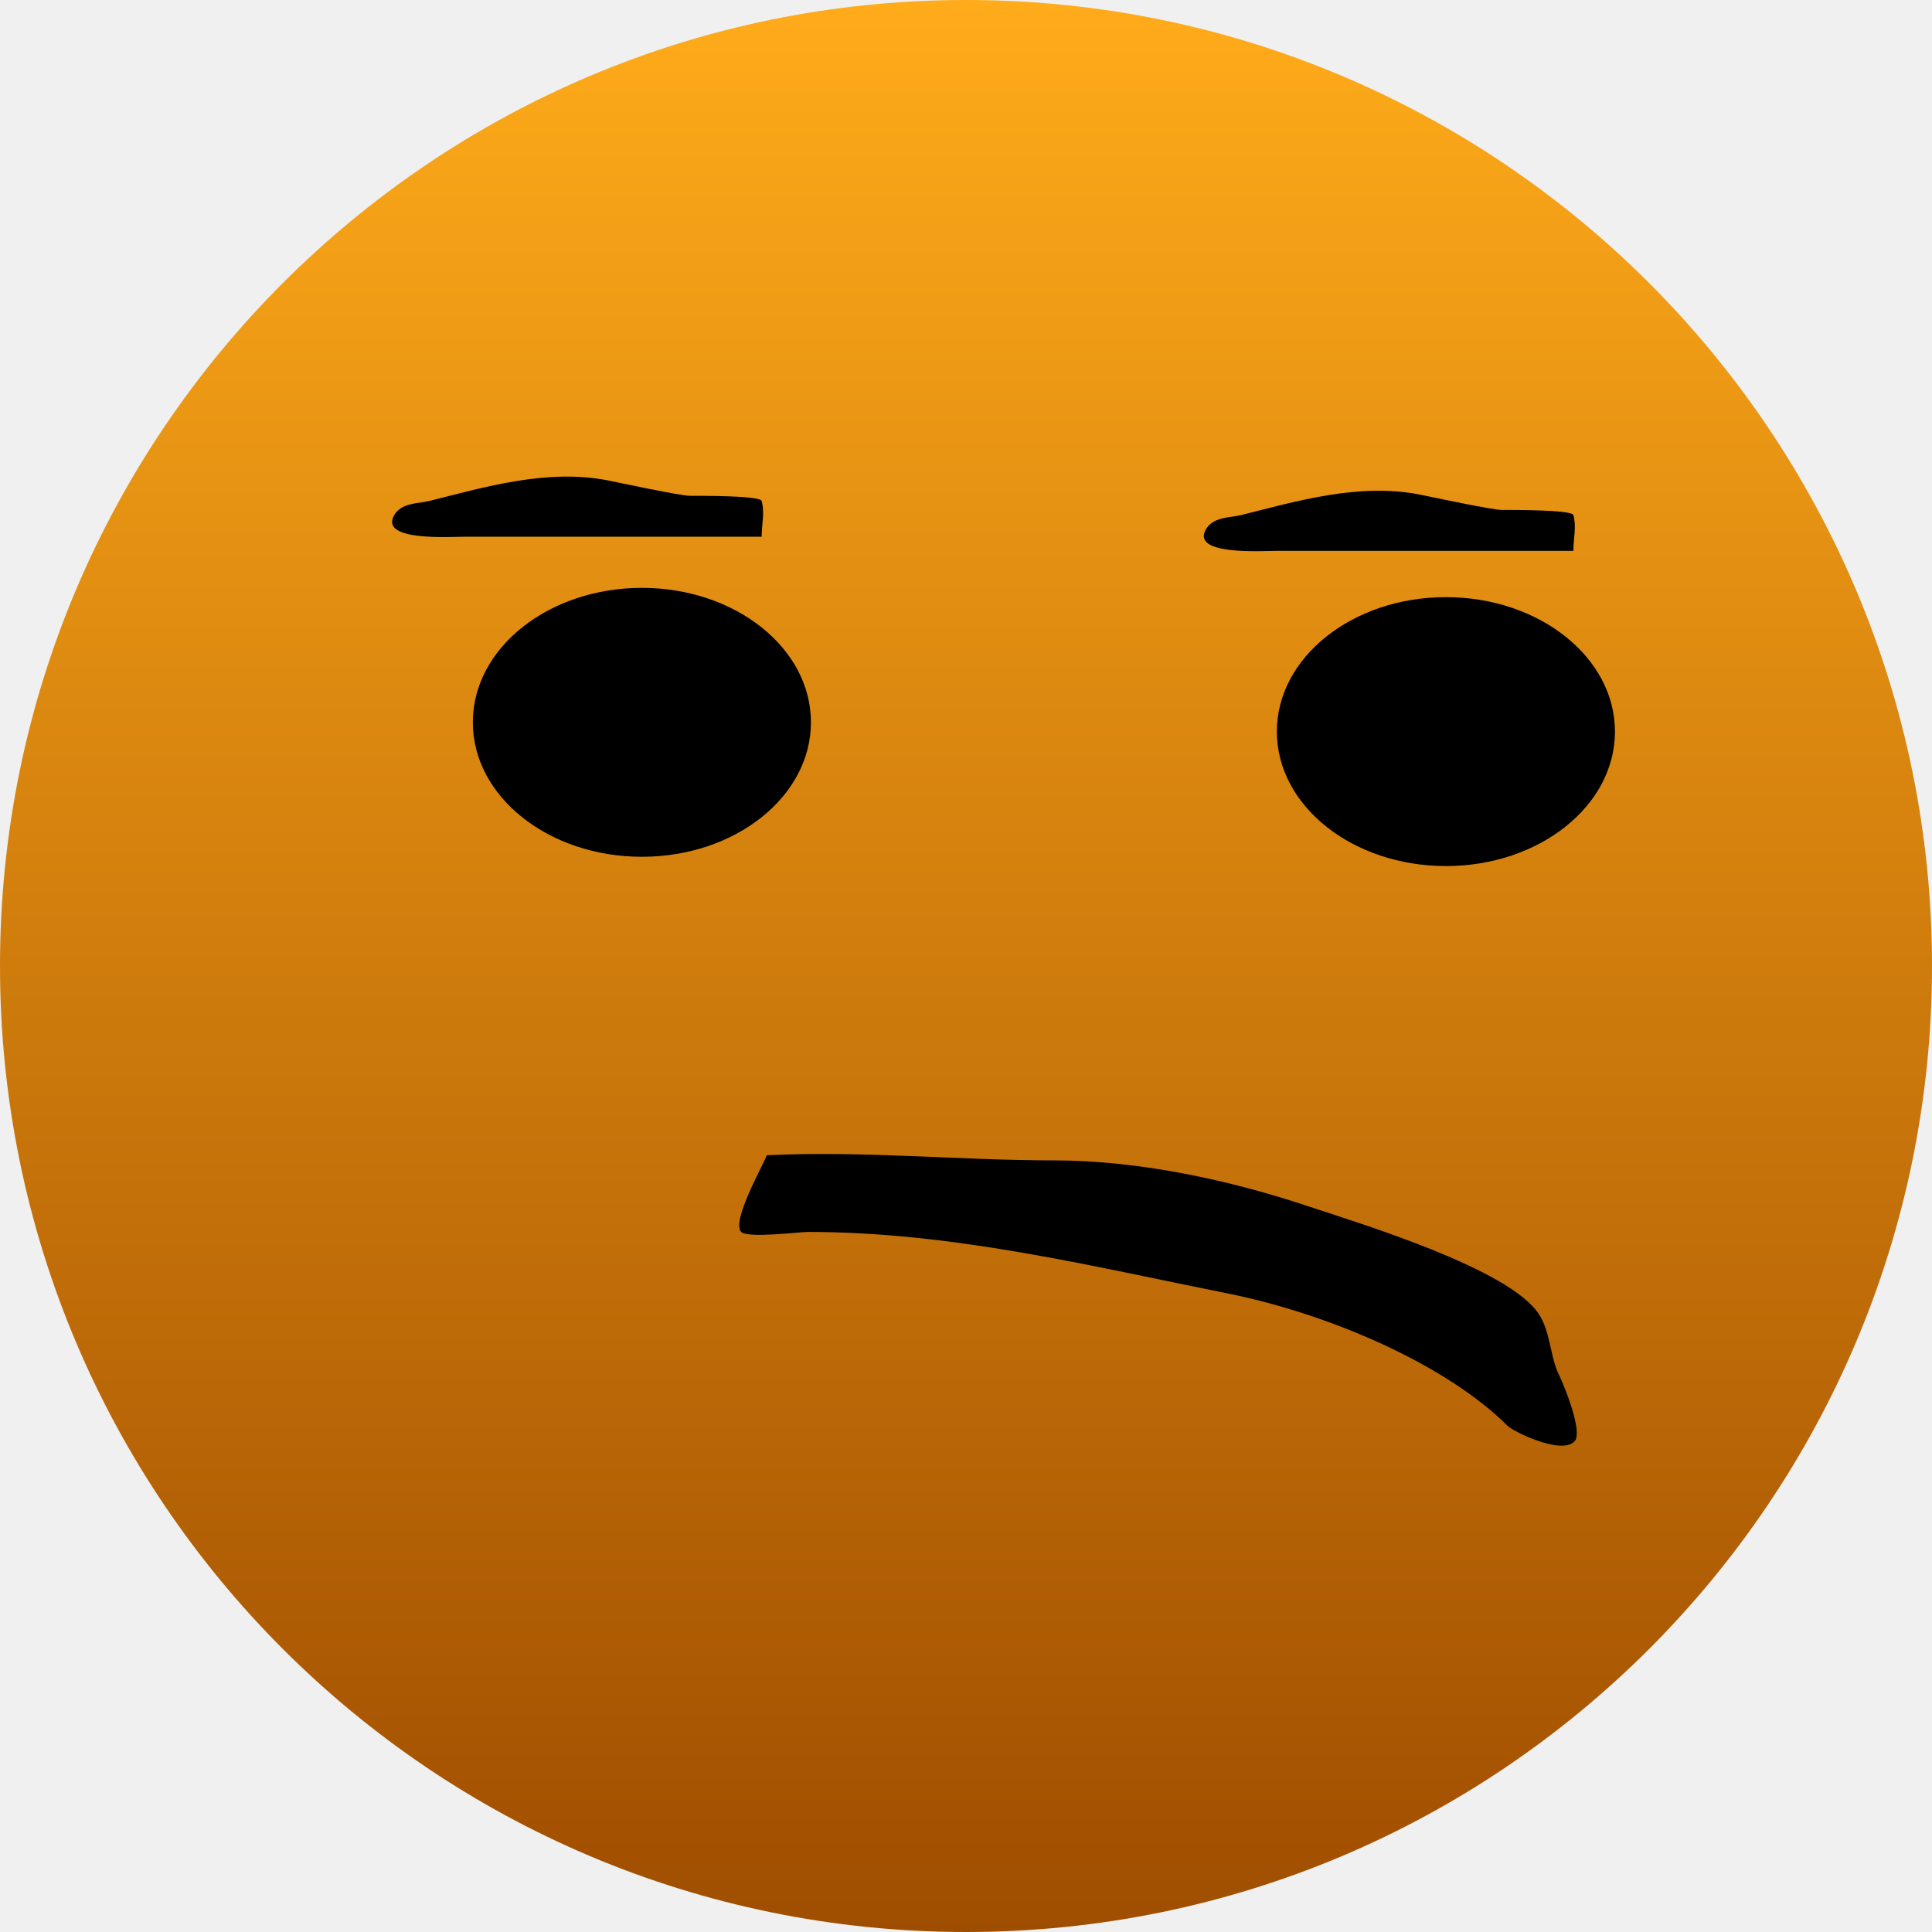
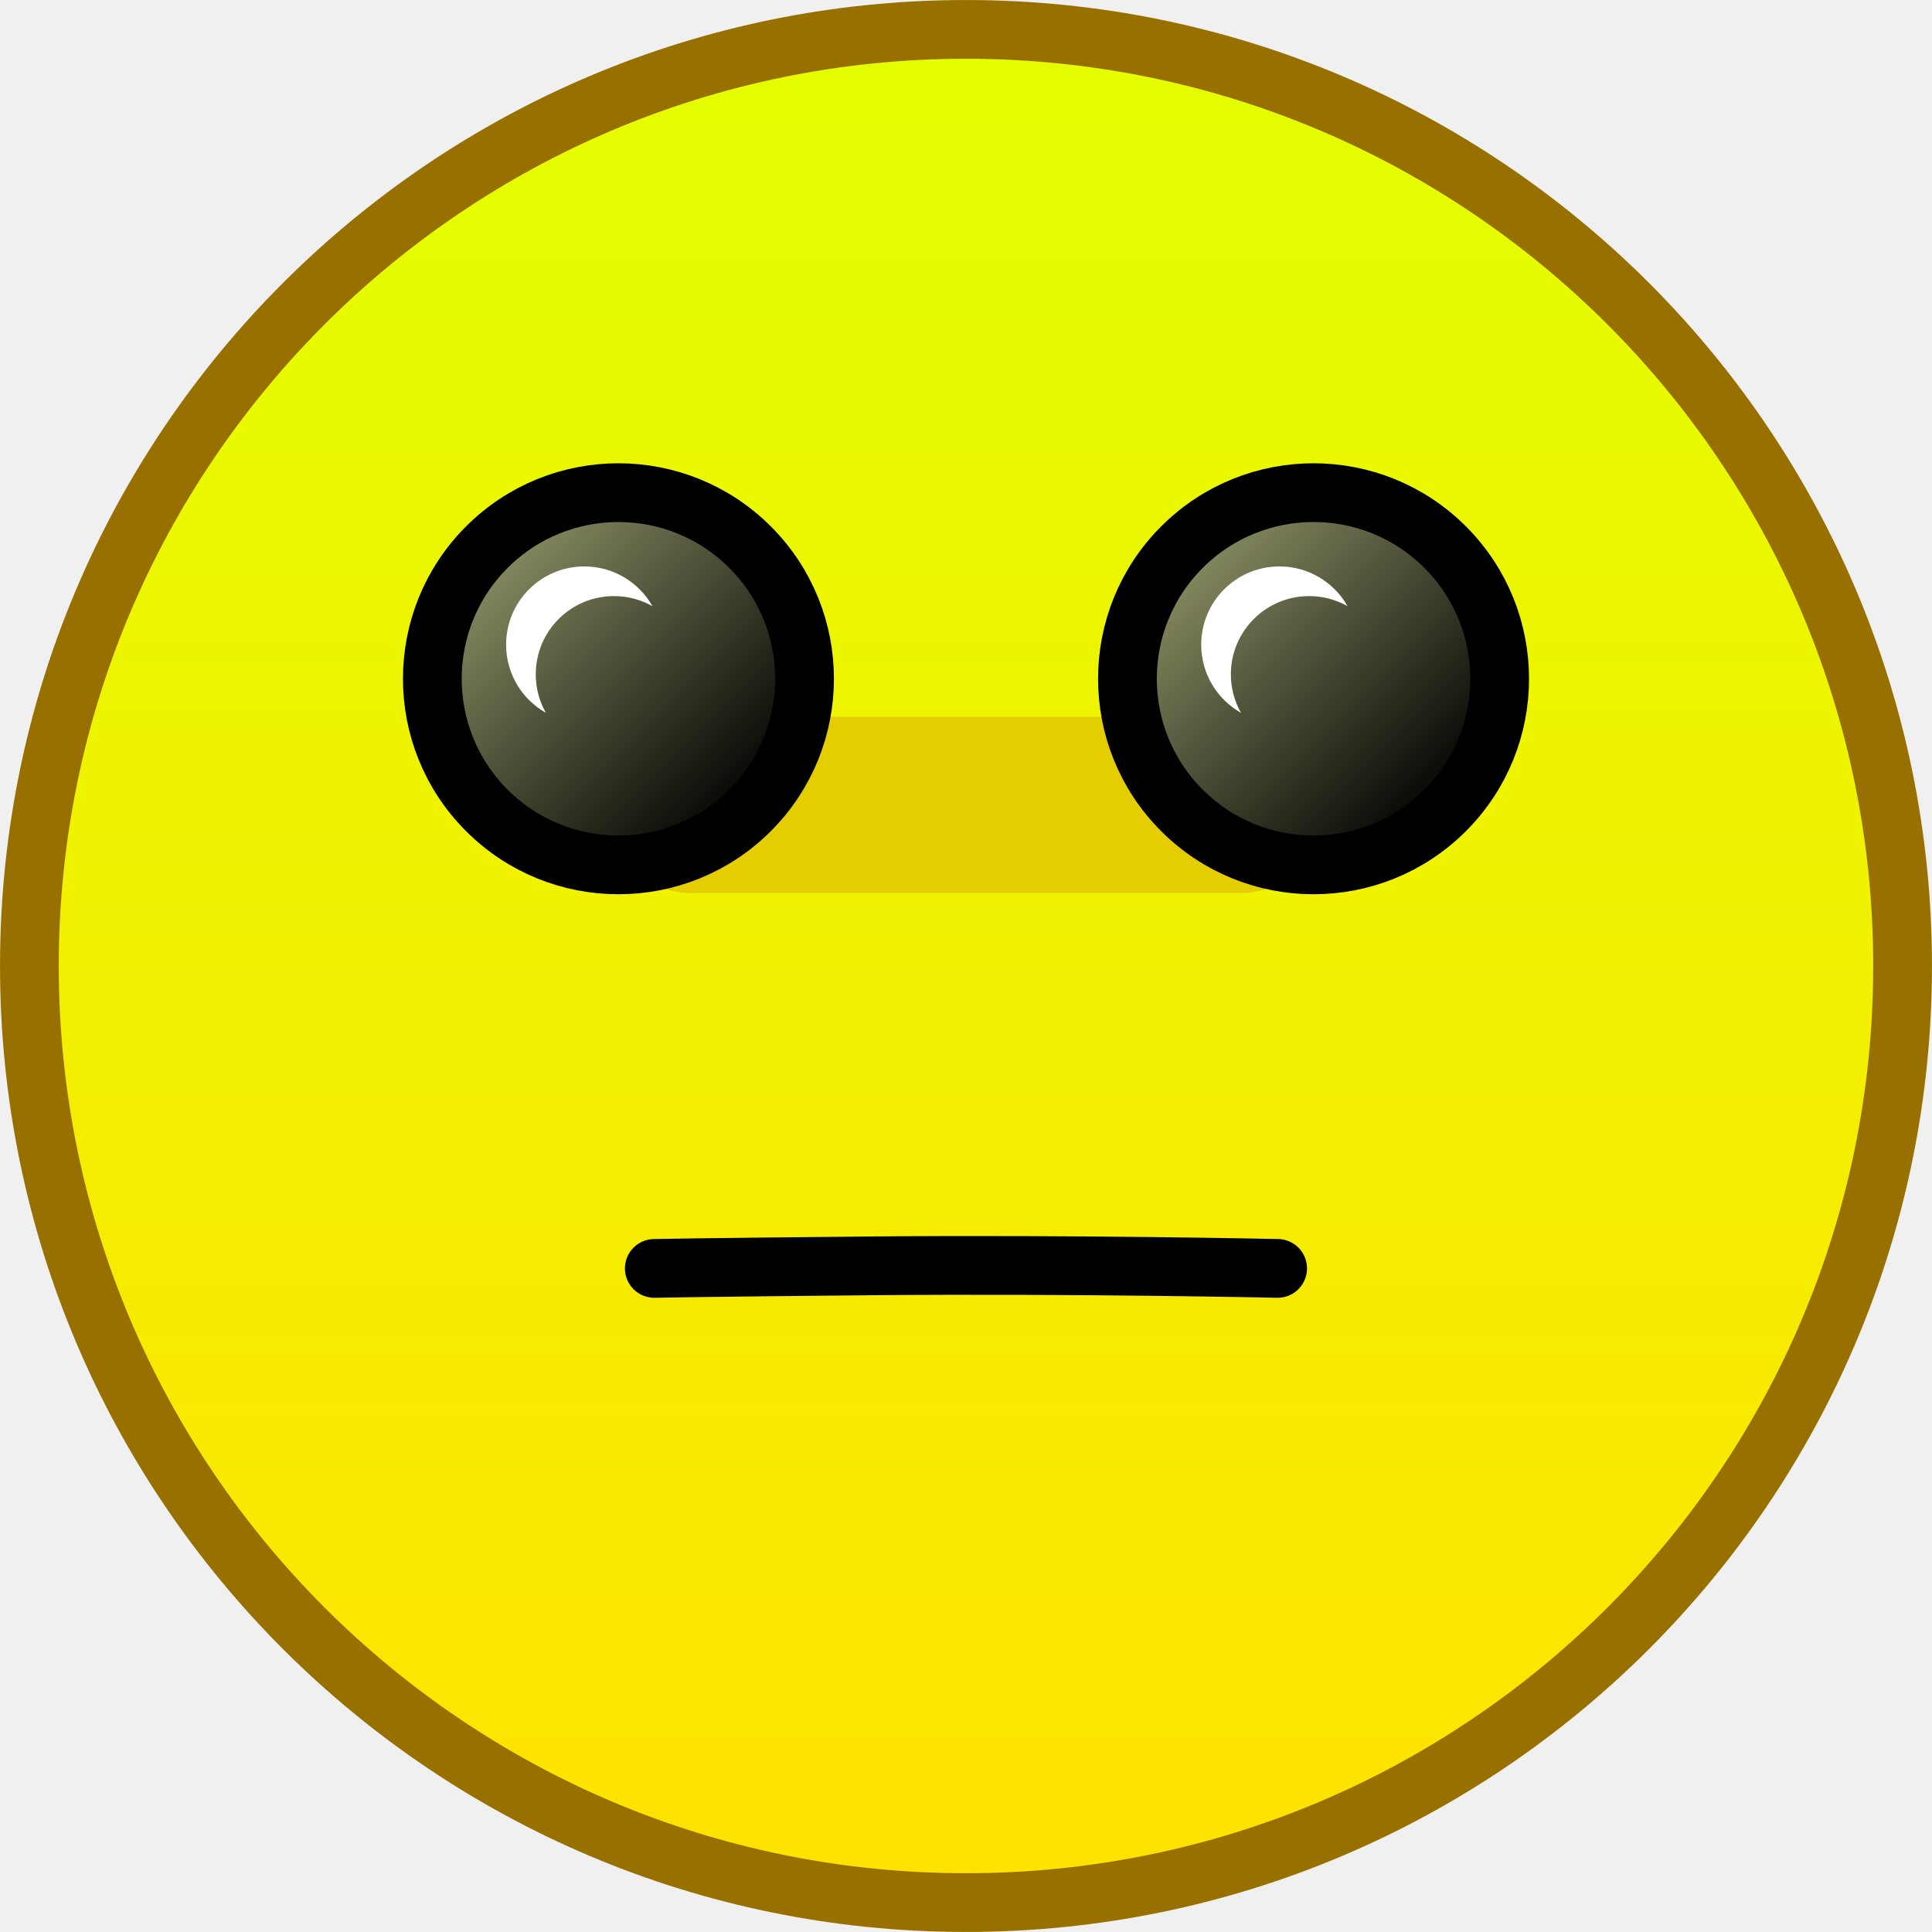
- <svg xmlns="http://www.w3.org/2000/svg" xmlns:xlink="http://www.w3.org/1999/xlink" width="200mm" height="200mm" viewBox="0 0 200 200" version="1.1" id="svg1">
-   <defs id="defs1">
-     <linearGradient id="linearGradient2">
-       <stop style="stop-color:#ffab1a;stop-opacity:1;" offset="0" id="stop2" />
-       <stop style="stop-color:#9f4d00;stop-opacity:1;" offset="1" id="stop3" />
+ <svg xmlns="http://www.w3.org/2000/svg" version="1.1" width="32.889" height="32.889" viewBox="0,0,32.889,32.889">
+   <defs>
+     <linearGradient x1="320" y1="164.056" x2="320" y2="195.944" gradientUnits="userSpaceOnUse" id="color-1">
+       <stop offset="0" stop-color="#e3ff00" />
+       <stop offset="1" stop-color="#ffe200" />
    </linearGradient>
-     <linearGradient xlink:href="#linearGradient2" id="linearGradient3" x1="100" y1="0" x2="100" y2="200" gradientUnits="userSpaceOnUse" />
+     <linearGradient x1="311.843" y1="172.87" x2="316.324" y2="177.352" gradientUnits="userSpaceOnUse" id="color-2">
+       <stop offset="0" stop-color="#8c9064" />
+       <stop offset="1" stop-color="#000000" />
+     </linearGradient>
+     <linearGradient x1="323.676" y1="172.87" x2="328.157" y2="177.352" gradientUnits="userSpaceOnUse" id="color-3">
+       <stop offset="0" stop-color="#8c9064" />
+       <stop offset="1" stop-color="#000000" />
+     </linearGradient>
  </defs>
-   <g id="layer1">
-     <circle style="fill:url(#linearGradient3);fill-opacity:1;stroke-width:0.264" id="path1" cx="100" cy="100" r="100" />
-     <ellipse style="fill:#000000;fill-opacity:1;stroke-width:0.362" id="path2" cx="66.448" cy="74.774" rx="17.5" ry="13.919" />
-     <ellipse style="fill:#000000;fill-opacity:1;stroke-width:0.362" id="path2-8" cx="149.68" cy="75.735" rx="17.5" ry="13.919" />
-     <path style="fill:#000000;fill-opacity:1;stroke-width:0.265" d="m 78.846,55.562 c 0.202,0 -6.374,0 -11.642,0 -3.528,0 -7.056,0 -10.583,0 -2.822,0 -5.644,0 -8.467,0 -1.567,0 -8.708,0.483 -7.408,-2.117 0.718,-1.435 2.562,-1.302 3.704,-1.587 5.617,-1.404 12.204,-3.38 18.521,-2.117 1.187,0.237 7.478,1.587 8.467,1.587 0.712,0 7.244,-0.046 7.408,0.529 0.339,1.187 0,2.469 0,3.704 z" id="path5" />
-     <path style="fill:#000000;fill-opacity:1;stroke-width:0.265" d="m 162.876,57.025 c 0.202,0 -6.374,0 -11.642,0 -3.528,0 -7.056,0 -10.583,0 -2.822,0 -5.644,0 -8.467,0 -1.567,0 -8.708,0.483 -7.408,-2.117 0.718,-1.435 2.562,-1.302 3.704,-1.587 5.617,-1.404 12.204,-3.38 18.521,-2.117 1.187,0.237 7.478,1.587 8.467,1.587 0.712,0 7.244,-0.046 7.408,0.529 0.339,1.187 0,2.469 0,3.704 z" id="path5-4" />
-     <path style="fill:#000000;fill-opacity:1;stroke-width:0.265" d="m 79.375,119.592 c 9.869,-0.489 19.899,0.529 29.633,0.529 8.918,0 18.266,2.032 26.458,4.763 5.425,1.808 20.687,6.424 23.812,11.113 1.253,1.88 1.17,4.457 2.117,6.35 0.413,0.827 2.547,5.919 1.587,6.879 -1.419,1.419 -6.386,-1.094 -6.879,-1.587 C 149.705,141.238 137.561,135.991 127,133.879 c -14.157,-2.831 -28.395,-6.35 -43.392,-6.35 -0.776,0 -6.201,0.679 -6.879,0 -1.084,-1.084 2.437,-7.206 2.646,-7.938 z" id="path6" />
+   <g transform="translate(-303.5556,-163.5556)">
+     <g stroke-miterlimit="10">
+       <path d="M304.056,180c0,-8.806 7.139,-15.944 15.944,-15.944c8.806,0 15.944,7.139 15.944,15.944c0,8.806 -7.139,15.944 -15.944,15.944c-8.806,0 -15.944,-7.139 -15.944,-15.944z" fill="url(#color-1)" stroke="#987000" stroke-width="1" stroke-linecap="butt" />
+       <path d="M324.667,177.259h-9.333" fill="none" stroke="#e4cd00" stroke-width="3" stroke-linecap="round" />
+       <path d="M311.843,172.87c1.237,-1.237 3.244,-1.237 4.481,0c1.237,1.237 1.237,3.244 0,4.481c-1.237,1.237 -3.244,1.237 -4.481,0c-1.237,-1.237 -1.237,-3.244 0,-4.481z" fill="url(#color-2)" stroke="#000000" stroke-width="1" stroke-linecap="butt" />
+       <path d="M312.171,174.53c0,-0.736 0.596,-1.332 1.332,-1.332c0.497,0 0.931,0.273 1.16,0.677c-0.193,-0.109 -0.417,-0.172 -0.655,-0.172c-0.736,0 -1.332,0.596 -1.332,1.332c0,0.238 0.062,0.461 0.172,0.655c-0.404,-0.229 -0.677,-0.662 -0.677,-1.16z" fill="#ffffff" stroke="none" stroke-width="0" stroke-linecap="butt" />
+       <path d="M323.676,172.87c1.237,-1.237 3.244,-1.237 4.481,0c1.237,1.237 1.237,3.244 0,4.481c-1.237,1.237 -3.244,1.237 -4.481,0c-1.237,-1.237 -1.237,-3.244 0,-4.481z" fill="url(#color-3)" stroke="#000000" stroke-width="1" stroke-linecap="butt" />
+       <path d="M324.004,174.53c0,-0.736 0.596,-1.332 1.332,-1.332c0.497,0 0.931,0.273 1.16,0.677c-0.193,-0.109 -0.417,-0.172 -0.655,-0.172c-0.736,0 -1.332,0.596 -1.332,1.332c0,0.238 0.062,0.461 0.172,0.655c-0.404,-0.229 -0.677,-0.662 -0.677,-1.16z" fill="#ffffff" stroke="none" stroke-width="0" stroke-linecap="butt" />
+       <path d="M314.694,185.148c0,0 0.706,-0.016 3.65,-0.043c3.533,-0.032 6.961,0.043 6.961,0.043" fill="none" stroke="#000000" stroke-width="1" stroke-linecap="round" />
+     </g>
  </g>
</svg>
